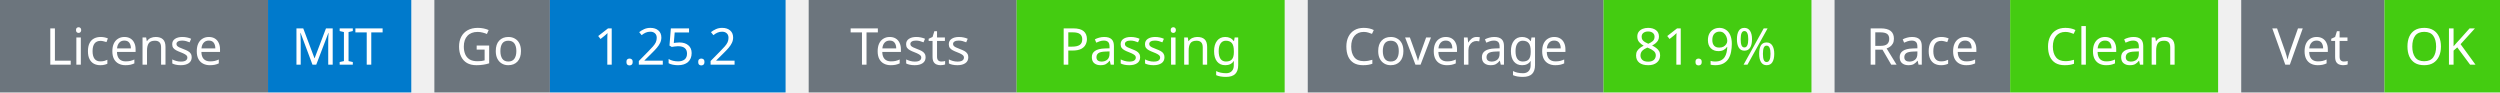
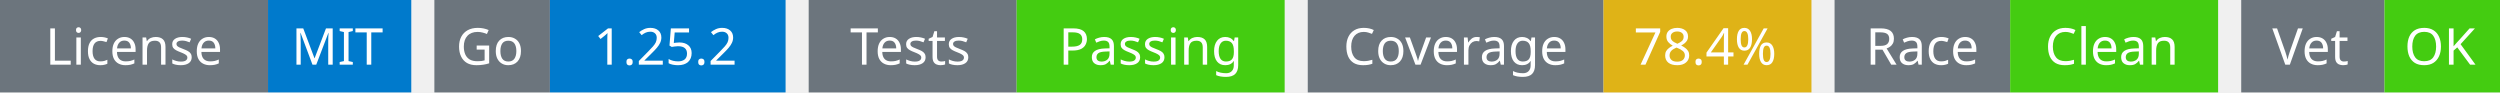
<svg xmlns="http://www.w3.org/2000/svg" width="541" height="20" viewBox="0 0 541 20">
  <g transform="translate(0, 0)">
    <rect x="0" y="0" width="58" height="20" fill="#6c757d" />
    <rect x="58" y="0" width="31" height="20" fill="#007acc" />
    <text x="29" y="14" text-anchor="middle" font-family="sans-serif" font-size="11" fill="white">License</text>
    <text x="73" y="14" text-anchor="middle" font-family="sans-serif" font-size="11" fill="white">MIT</text>
  </g>
  <g transform="translate(94, 0)">
    <rect x="0" y="0" width="25" height="20" fill="#6c757d" />
    <rect x="25" y="0" width="51" height="20" fill="#007acc" />
    <text x="12" y="14" text-anchor="middle" font-family="sans-serif" font-size="11" fill="white">Go</text>
    <text x="50" y="14" text-anchor="middle" font-family="sans-serif" font-size="11" fill="white">1.25.2</text>
  </g>
  <g transform="translate(175, 0)">
    <rect x="0" y="0" width="45" height="20" fill="#6c757d" />
    <rect x="45" y="0" width="58" height="20" fill="#4c1" />
    <text x="22" y="14" text-anchor="middle" font-family="sans-serif" font-size="11" fill="white">Tests</text>
    <text x="74" y="14" text-anchor="middle" font-family="sans-serif" font-size="11" fill="white">Passing</text>
  </g>
  <g transform="translate(283, 0)">
    <rect x="0" y="0" width="64" height="20" fill="#6c757d" />
-     <rect x="64" y="0" width="45" height="20" fill="#4c1" />
+     <rect x="64" y="0" width="45" height="20" fill="#dfb317" />
    <text x="32" y="14" text-anchor="middle" font-family="sans-serif" font-size="11" fill="white">Coverage</text>
-     <text x="86" y="14" text-anchor="middle" font-family="sans-serif" font-size="11" fill="white">81.9%</text>
+     <text x="86" y="14" text-anchor="middle" font-family="sans-serif" font-size="11" fill="white">78.4%</text>
  </g>
  <g transform="translate(397, 0)">
    <rect x="0" y="0" width="38" height="20" fill="#6c757d" />
    <rect x="38" y="0" width="45" height="20" fill="#4c1" />
    <text x="19" y="14" text-anchor="middle" font-family="sans-serif" font-size="11" fill="white">Race</text>
    <text x="60" y="14" text-anchor="middle" font-family="sans-serif" font-size="11" fill="white">Clean</text>
  </g>
  <g transform="translate(485, 0)">
    <rect x="0" y="0" width="31" height="20" fill="#6c757d" />
    <rect x="31" y="0" width="25" height="20" fill="#4c1" />
    <text x="15" y="14" text-anchor="middle" font-family="sans-serif" font-size="11" fill="white">Vet</text>
    <text x="43" y="14" text-anchor="middle" font-family="sans-serif" font-size="11" fill="white">OK</text>
  </g>
</svg>
